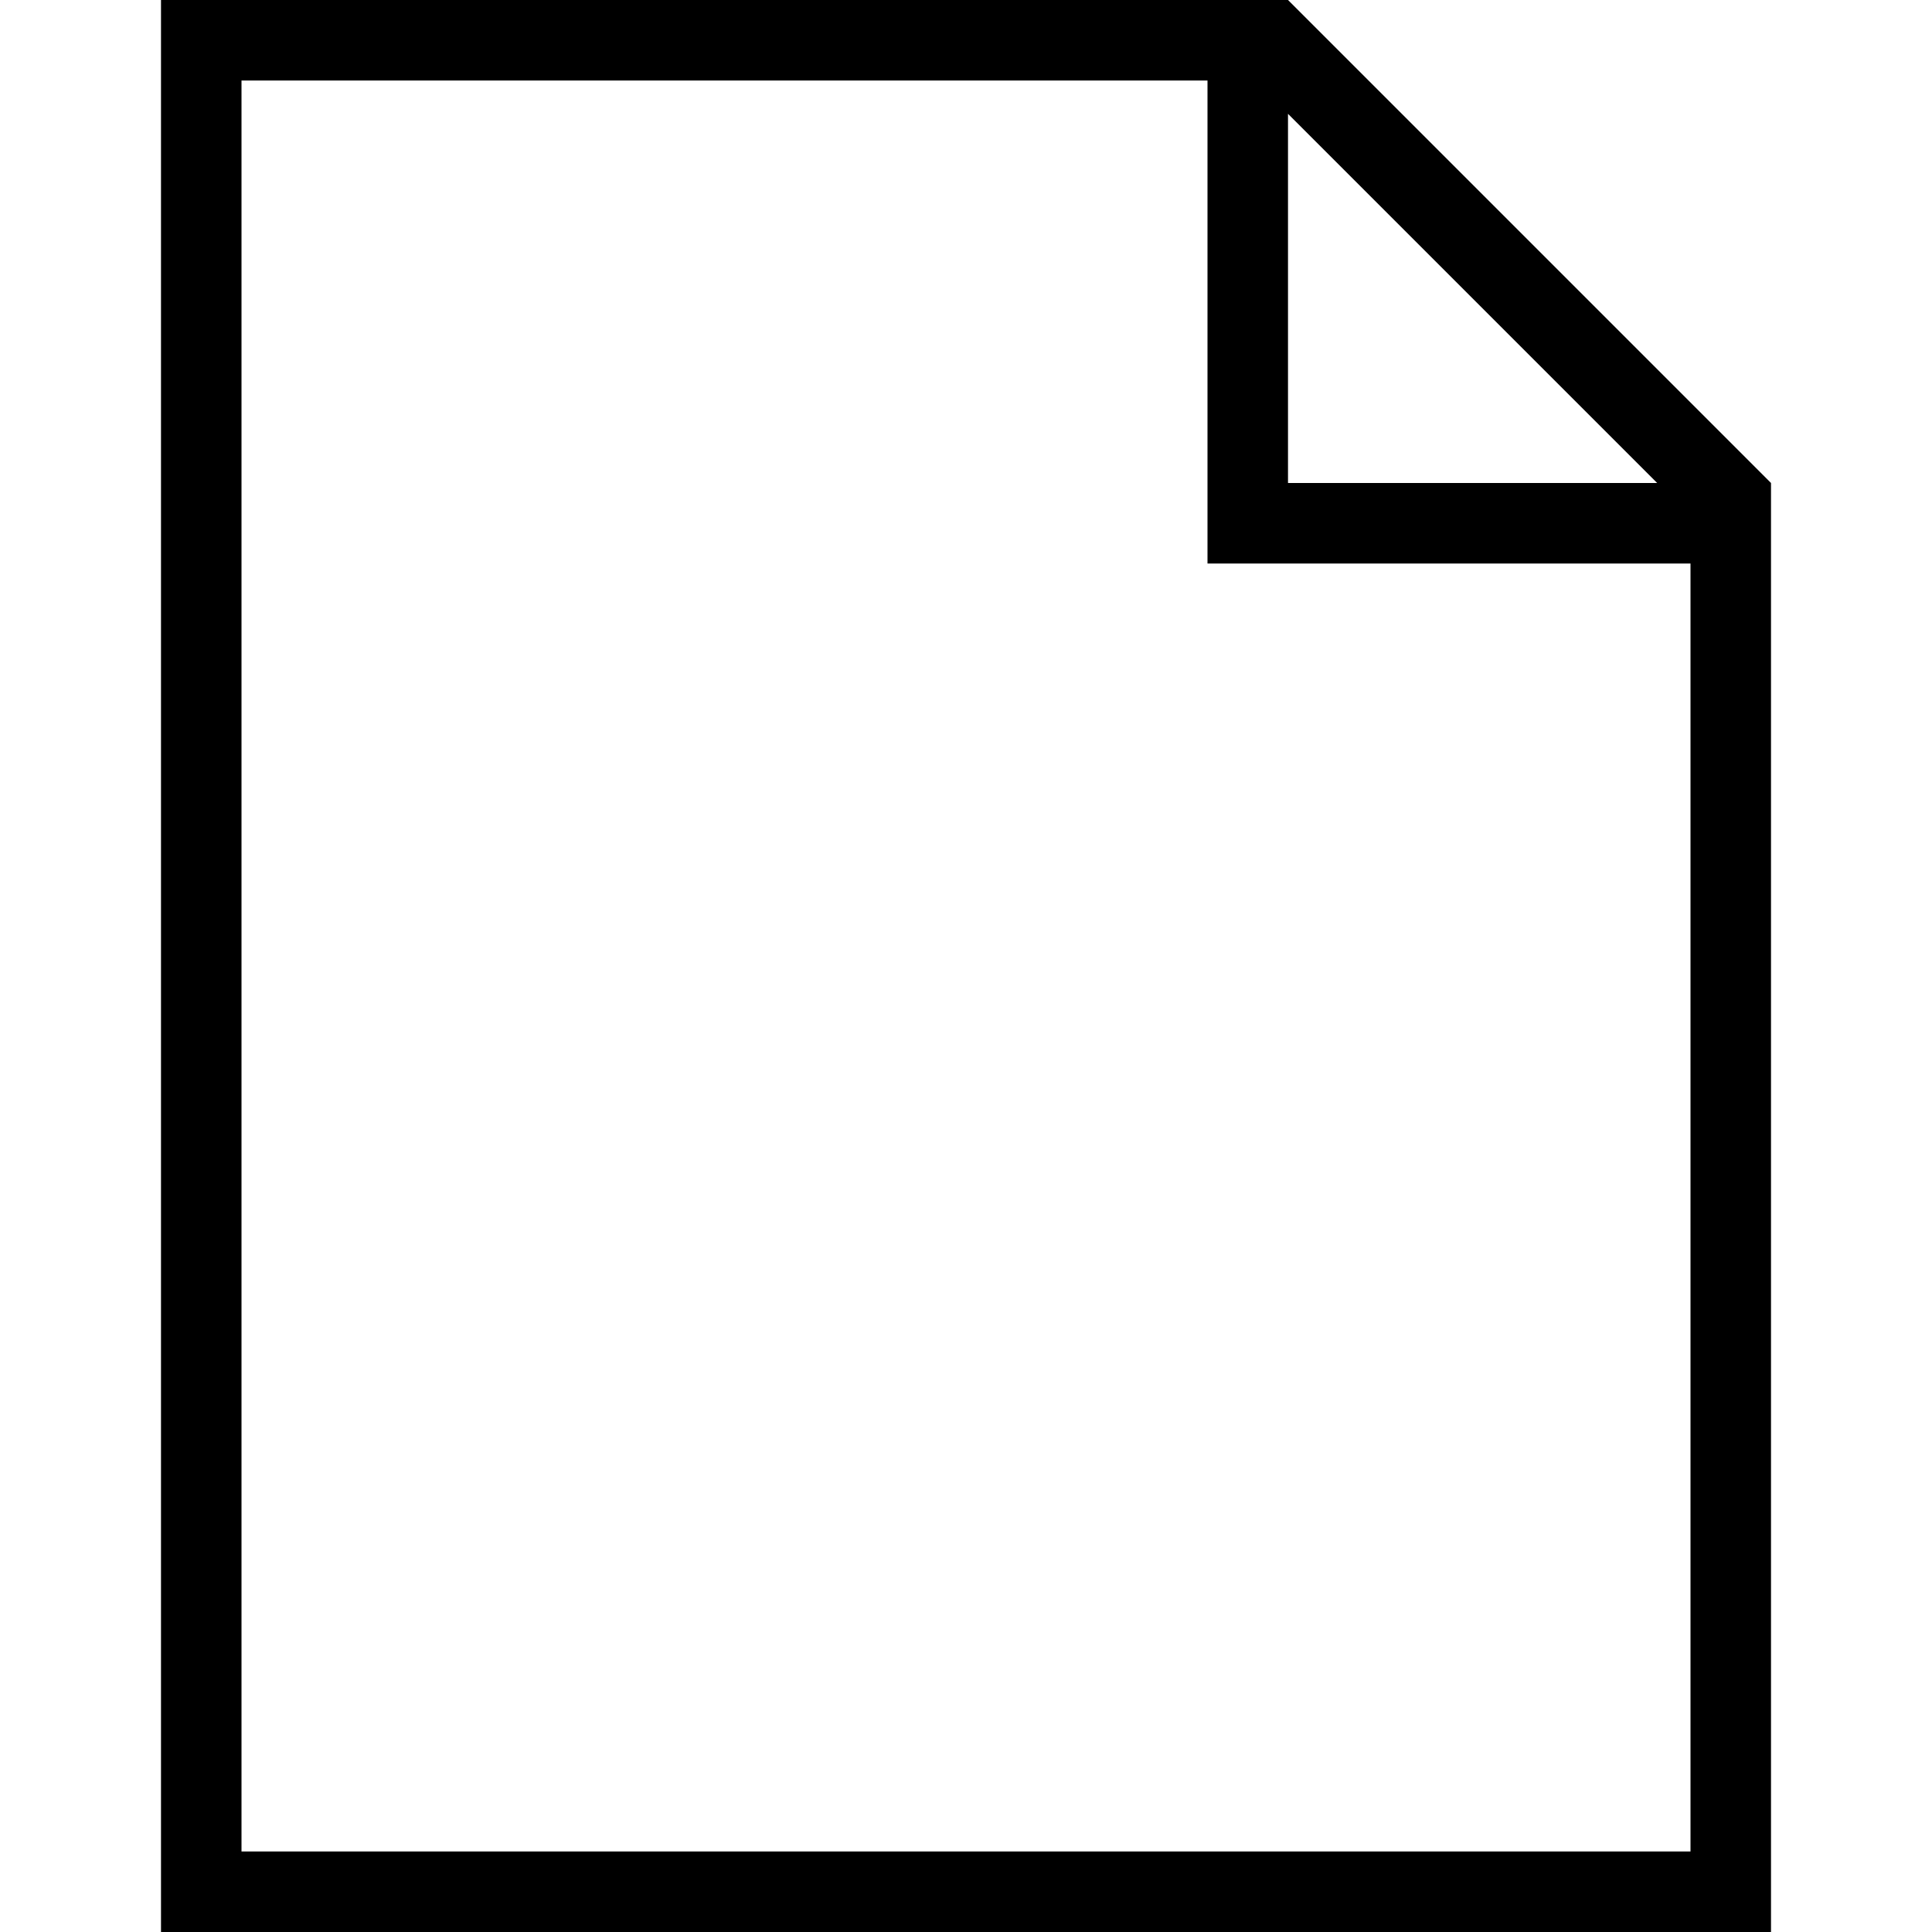
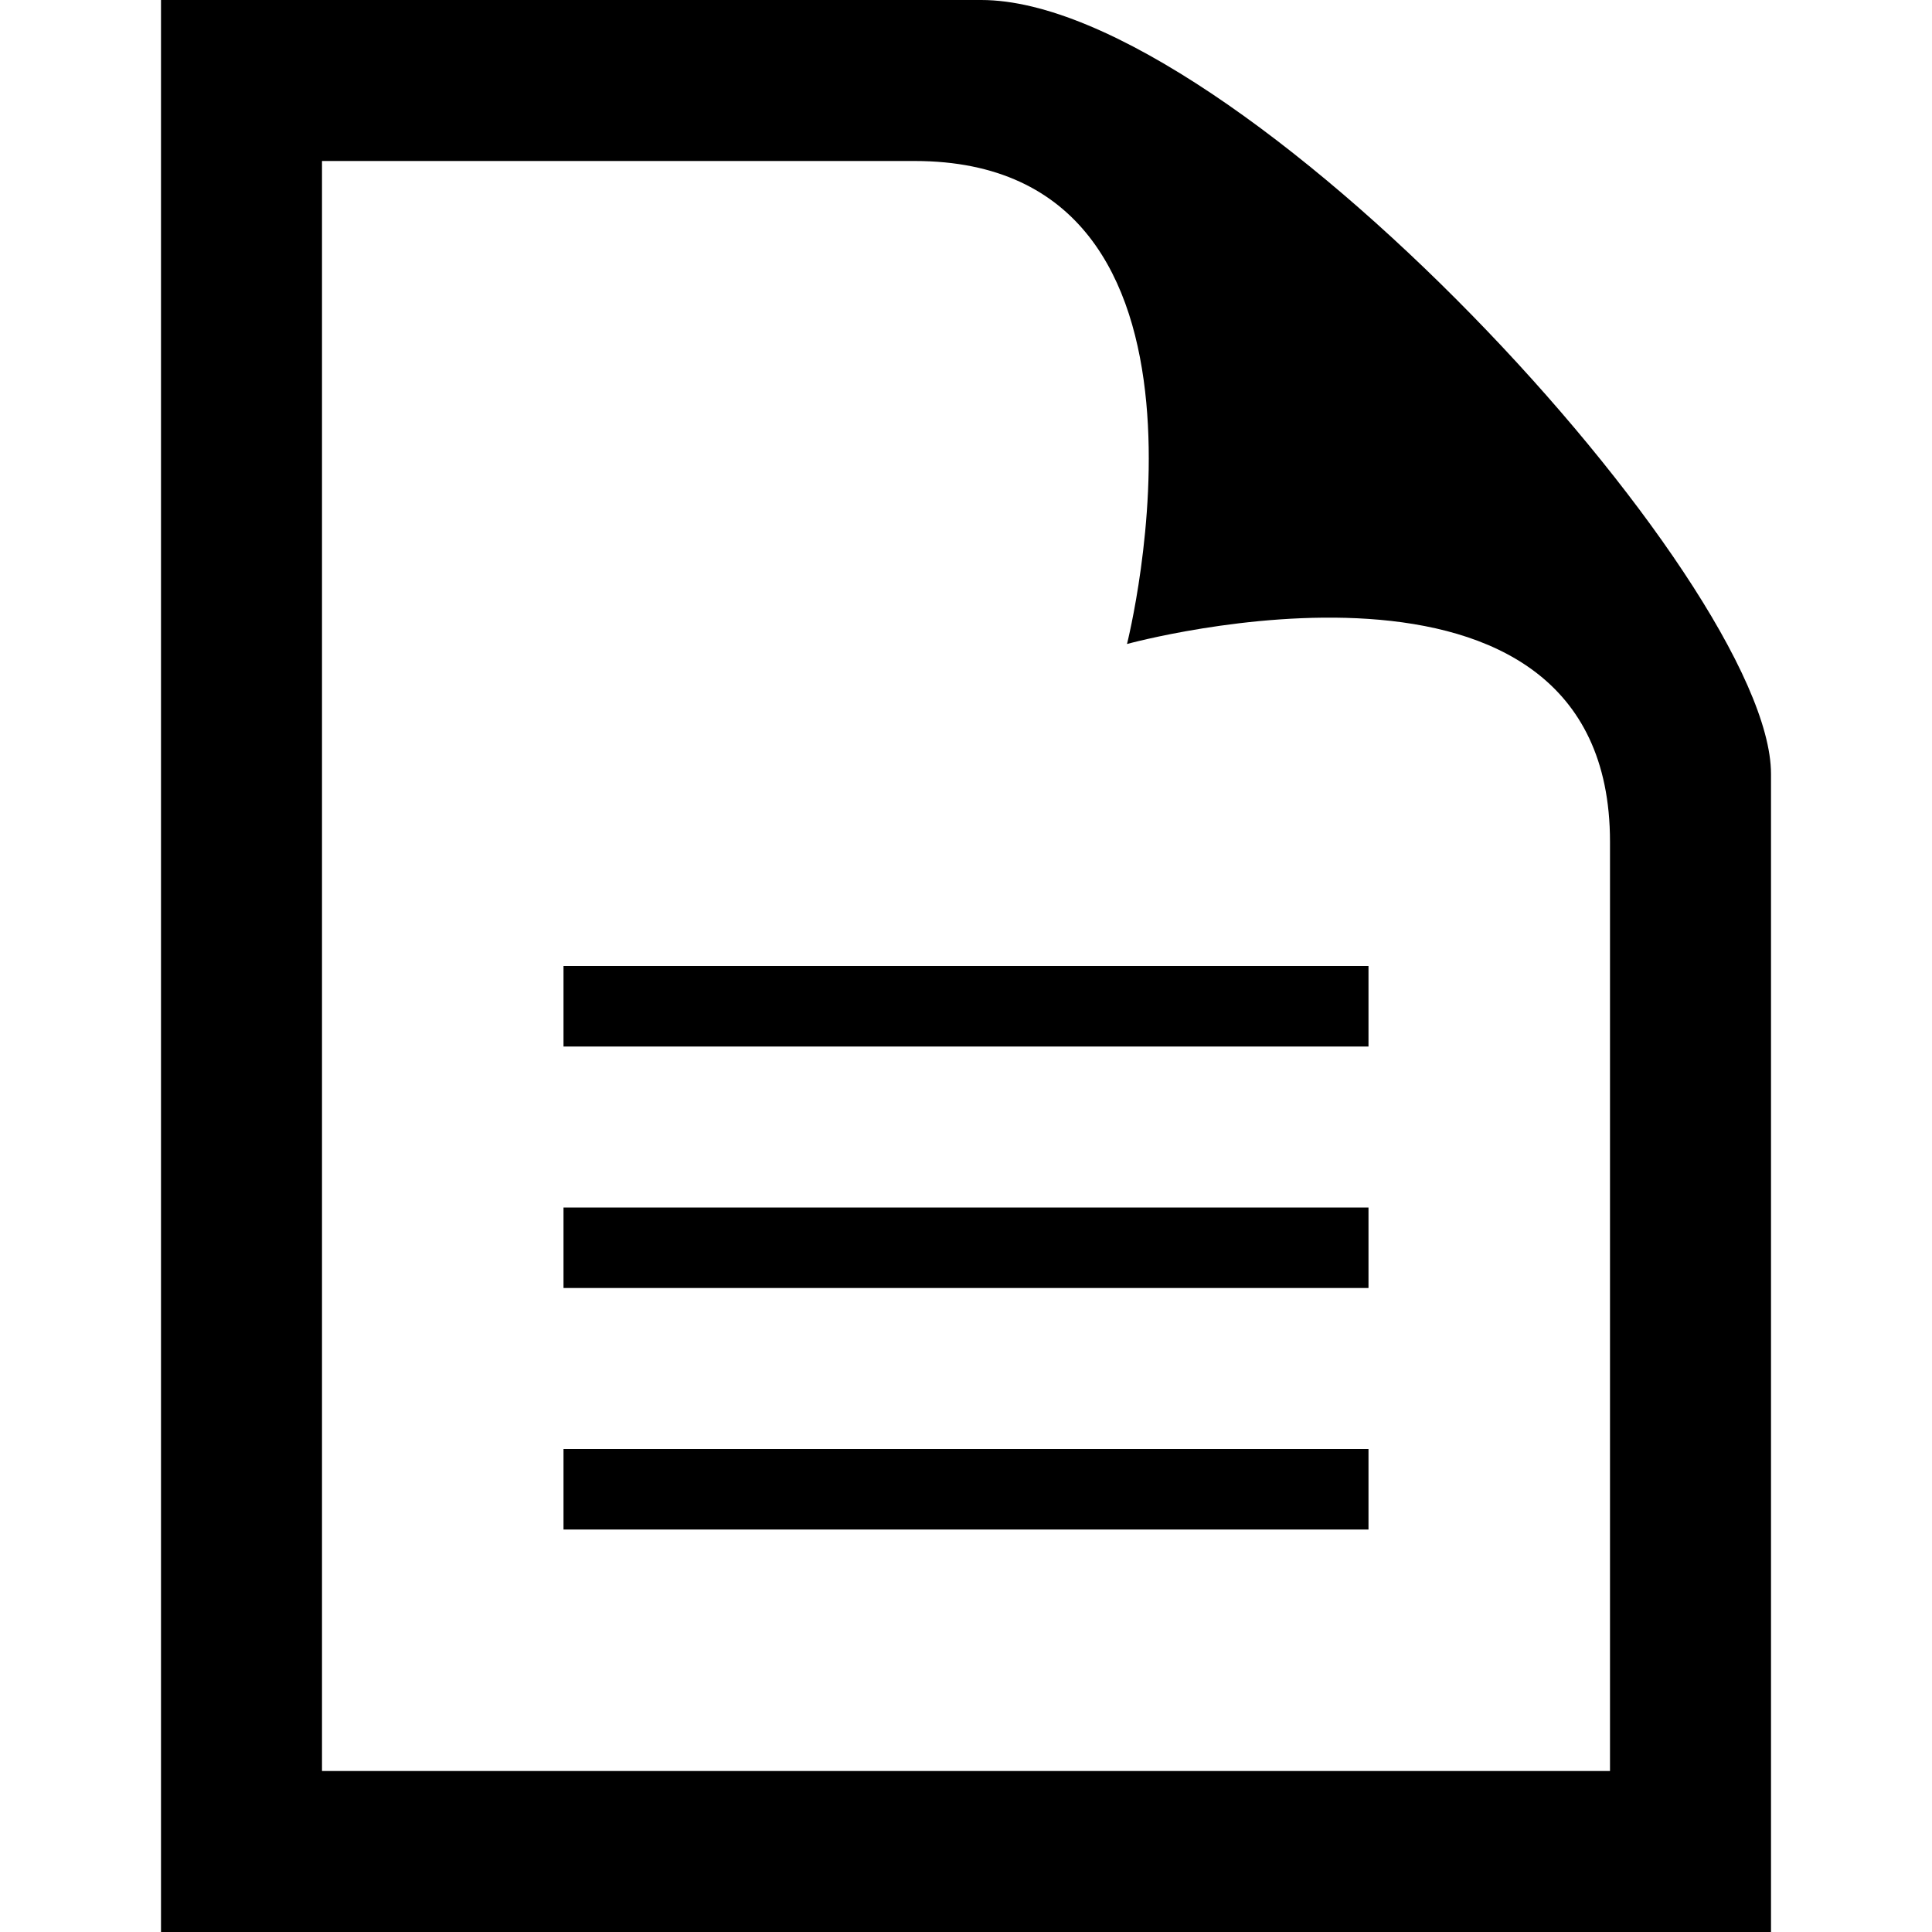
- <svg xmlns="http://www.w3.org/2000/svg" width="24" height="24" fill-rule="evenodd" clip-rule="evenodd">
-   <path d="M22 24h-20v-24h14l6 6v18zm-7-23h-12v22h18v-16h-6v-6zm1 5h4.586l-4.586-4.586v4.586z" />
+ <svg xmlns="http://www.w3.org/2000/svg" width="24" height="24" viewBox="0 0 24 24">
+   <path d="M11.362 2c4.156 0 2.638 6 2.638 6s6-1.65 6 2.457v11.543h-16v-20h7.362zm.827-2h-10.189v24h20v-14.386c0-2.391-6.648-9.614-9.811-9.614zm4.811 13h-10v-1h10v1zm0 2h-10v1h10v-1zm0 3h-10v1h10v-1z" />
</svg>
